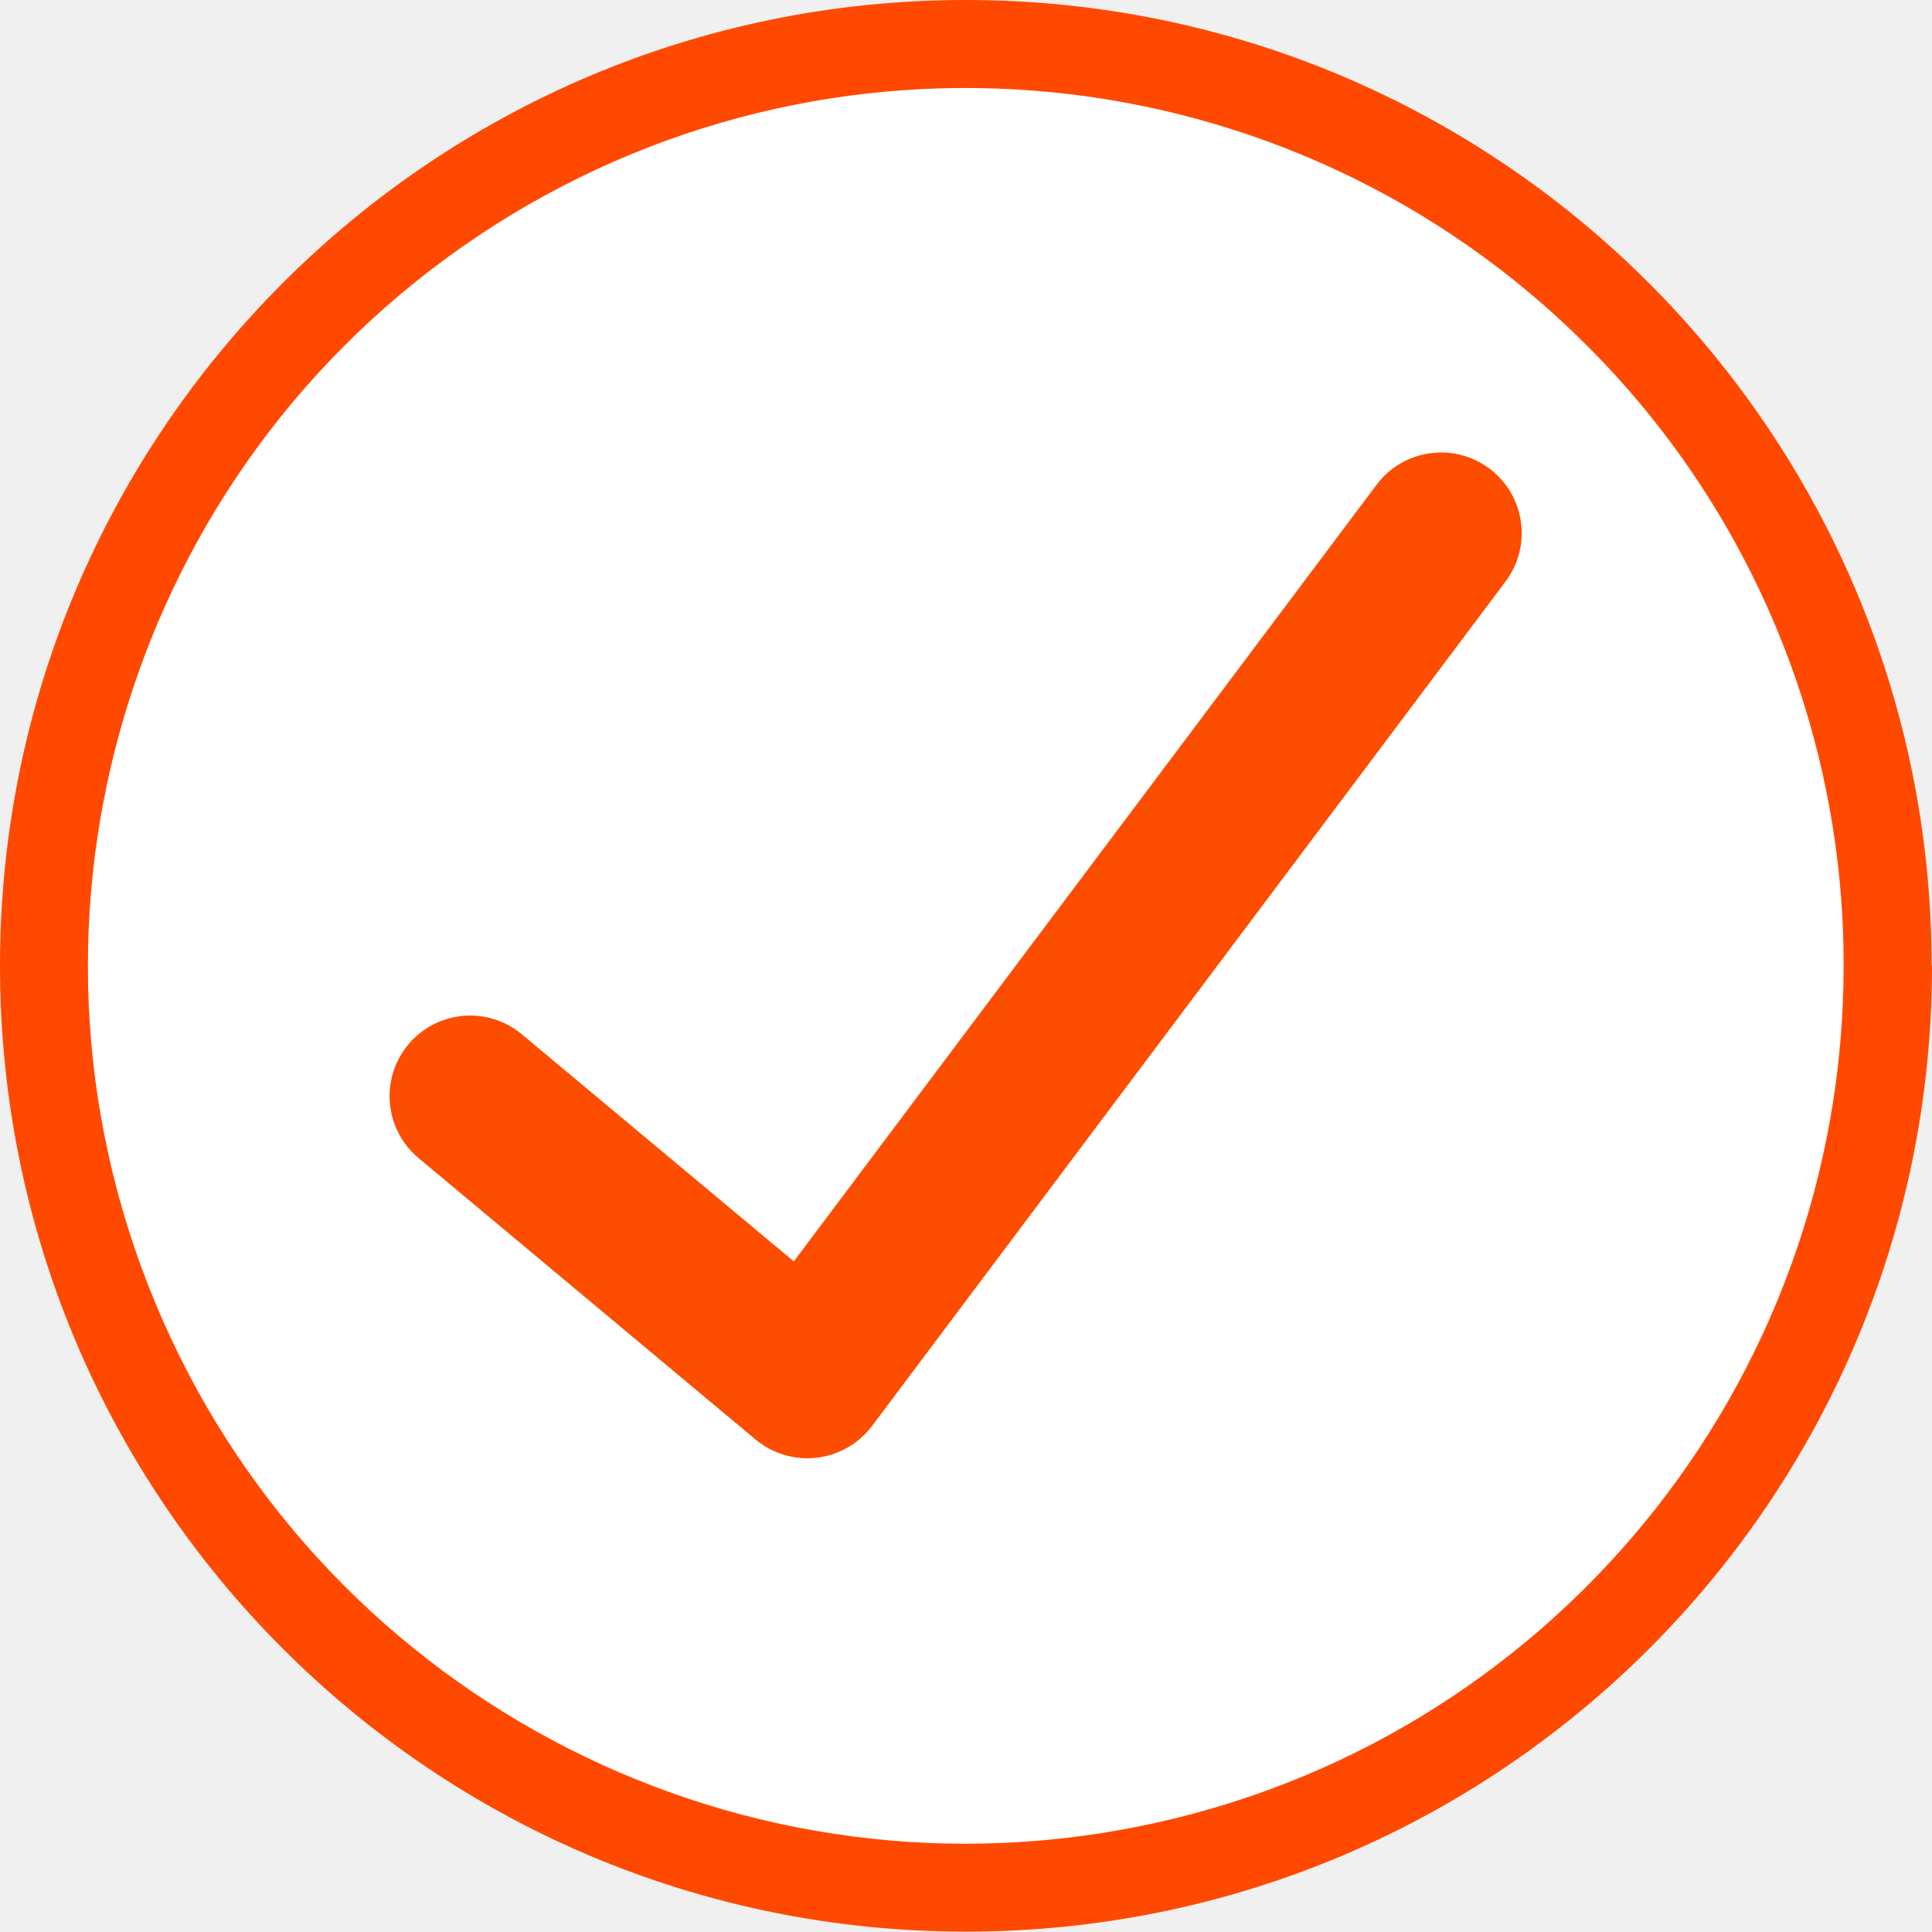
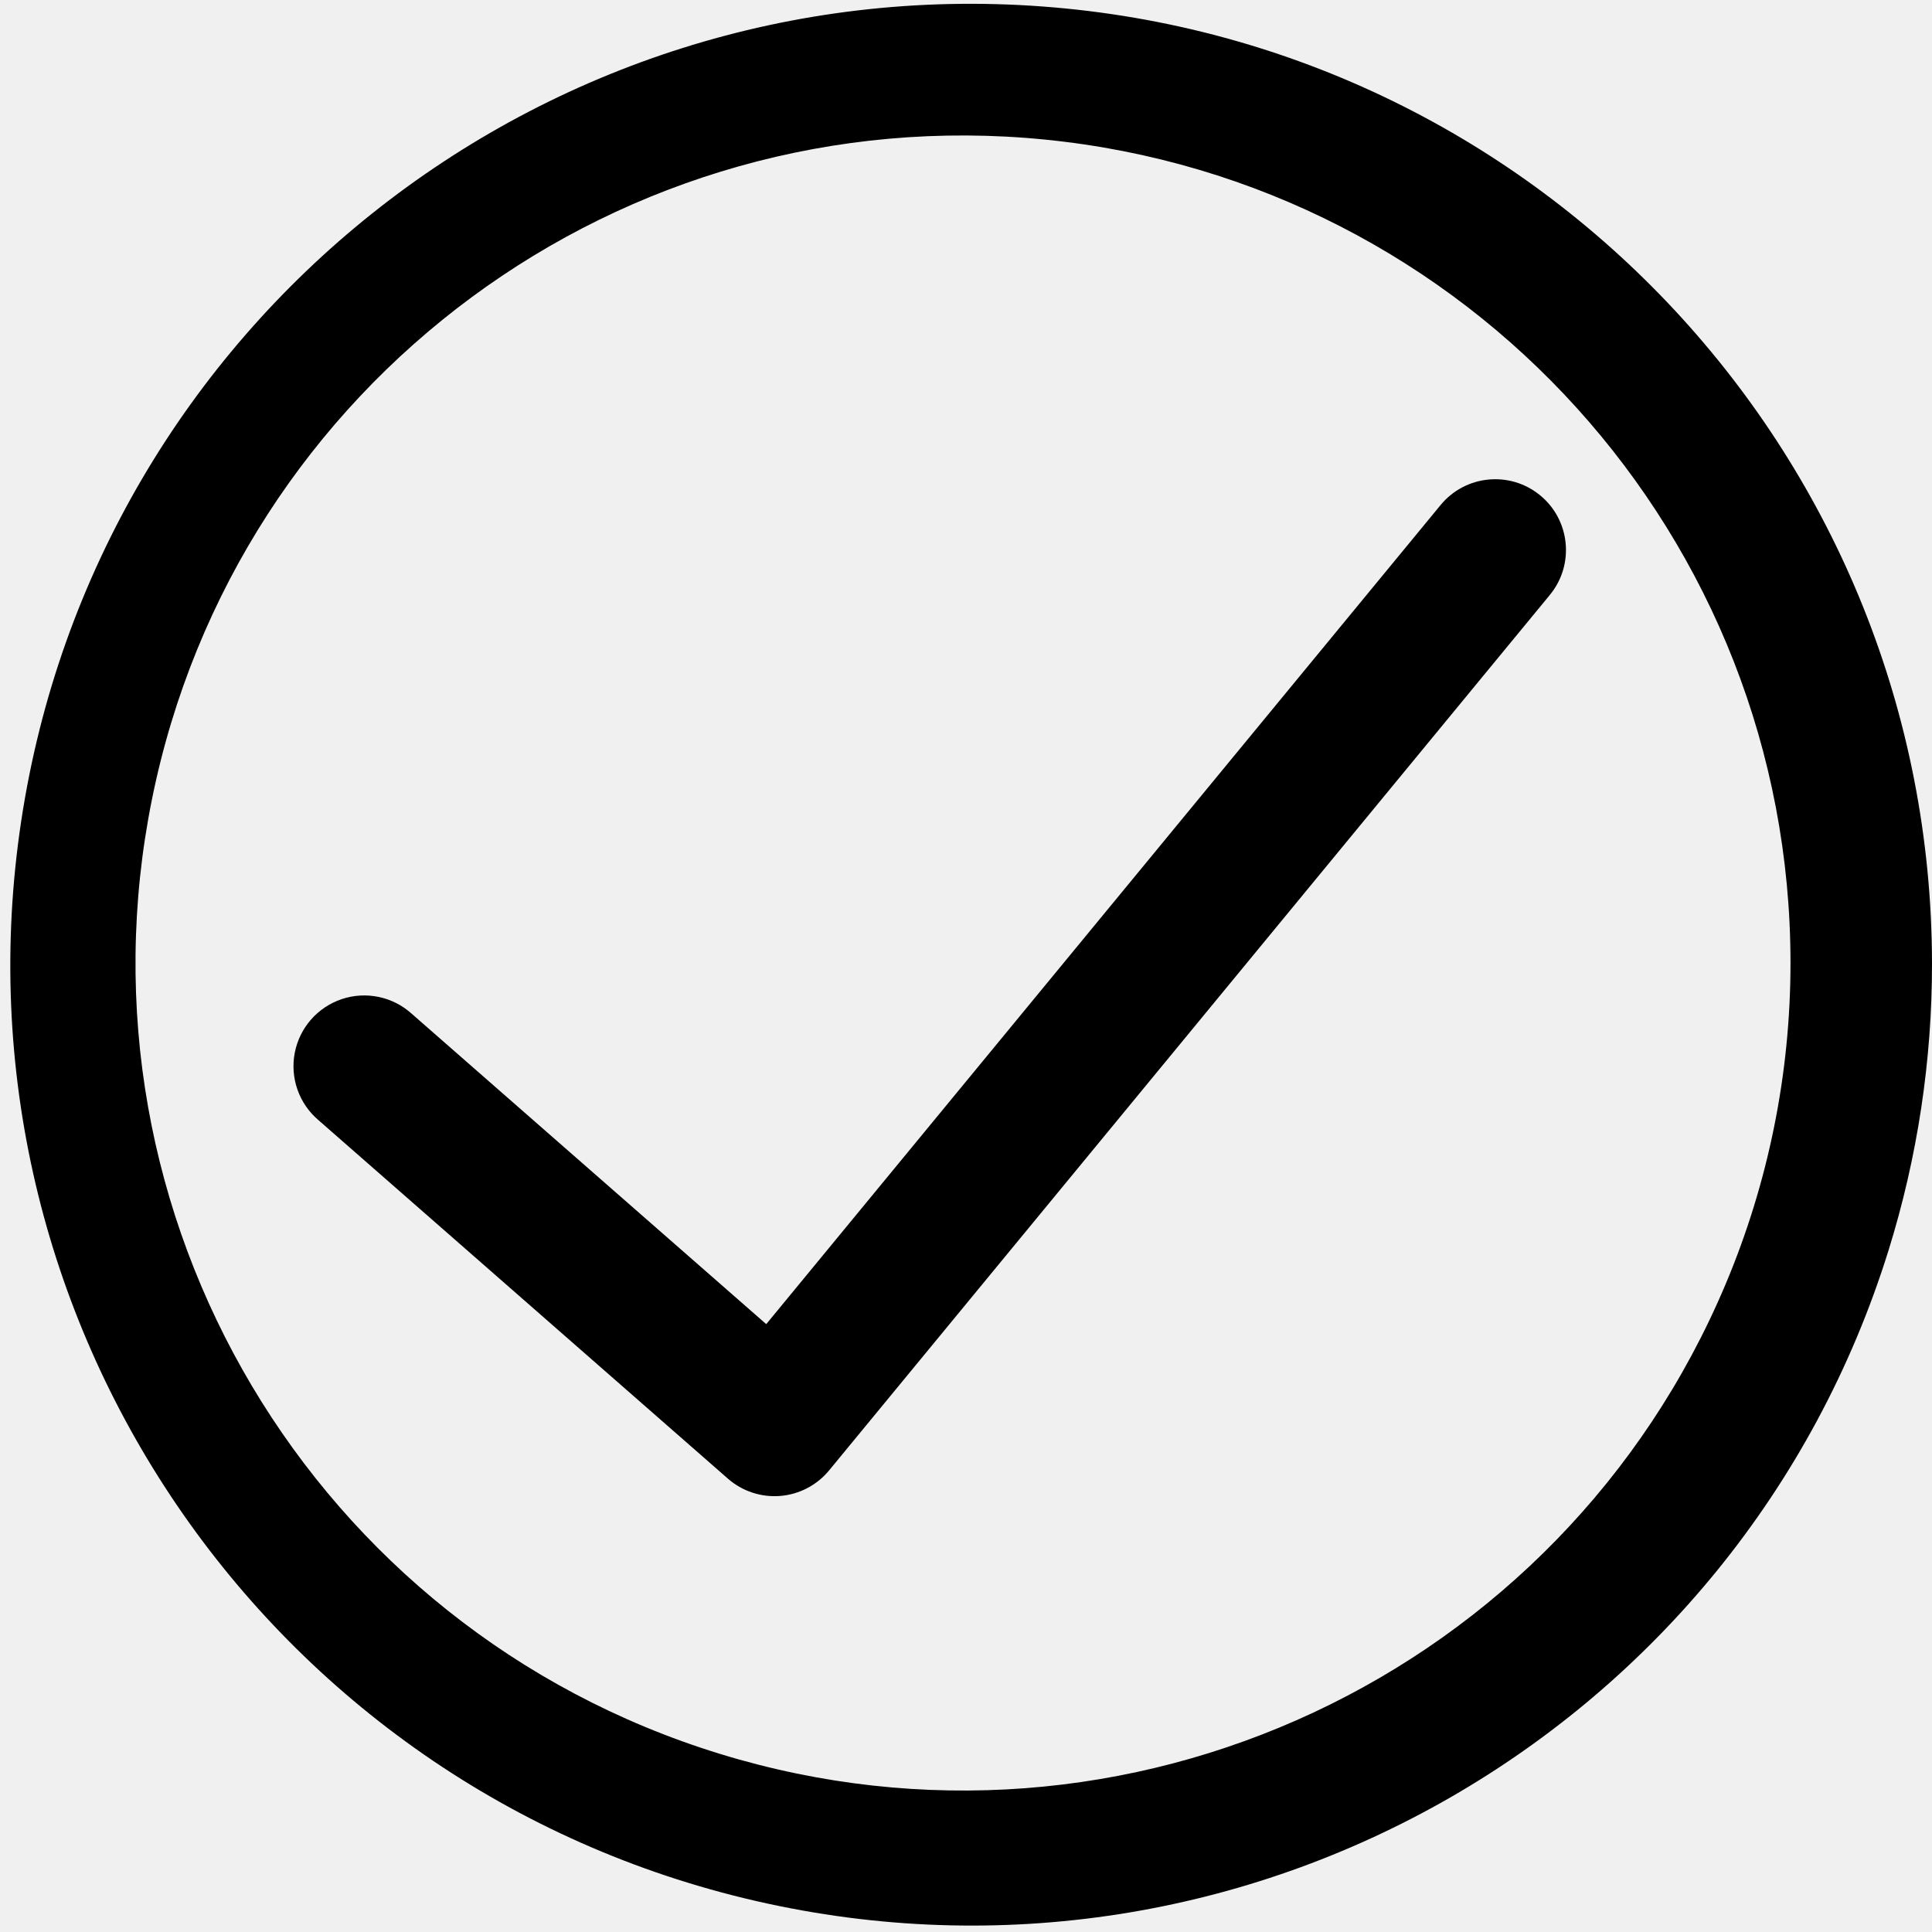
- <svg xmlns="http://www.w3.org/2000/svg" id="Layer_1" data-name="Layer 1" viewBox="0 0 101.44 101.42" version="1.1">
-   <defs id="defs4">
-     <style id="style2">.cls-1{fill:#fff;}.cls-2{fill:#ff4900;}.cls-3{fill:#fc4d00;}</style>
-   </defs>
-   <path class="cls-1" d="m 99.13,50.71 a 48.4,48.4 0 1 1 -48.4,-48.4 48.4,48.4 0 0 1 48.4,48.4 z" id="path8" />
-   <path class="cls-2" d="M 99.13,50.71 H 96.8 A 46.09,46.09 0 1 1 83.3,18.12 45.9,45.9 0 0 1 96.8,50.71 h 4.62 a 50.71,50.71 0 1 0 -50.71,50.71 50.71,50.71 0 0 0 50.73,-50.71 z" id="path10" />
-   <path class="cls-3" d="m 22.02,60.84 17.66,14.75 a 4.25,4.25 0 0 0 6.1,-0.71 L 79.05,30.53 A 4.232,4.232 0 0 0 72.28,25.45 L 41.68,66.23 27.44,54.34 a 4.232,4.232 0 1 0 -5.42,6.5 z" id="path12" />
+ <svg xmlns="http://www.w3.org/2000/svg" id="Layer_1" data-name="Layer 1" viewBox="0 0 1024 1024">
+   <path d="M1024,510.5h0a509.24,509.24,0,1,0-23,152.09A510.09,510.09,0,0,0,1024,510.5ZM914.71,680.39A438.56,438.56,0,1,1,949,510.5,438.19,438.19,0,0,1,914.71,680.39Z" />
+   <path d="M816.33,262.55a37.5,37.5,0,0,0-52.78,5.12L406.12,701.82,218.2,537.29a37.5,37.5,0,1,0-49.4,56.42l217,190a37.48,37.48,0,0,0,53.65-4.38l382-464A37.5,37.5,0,0,0,816.33,262.55Z" />
</svg>
